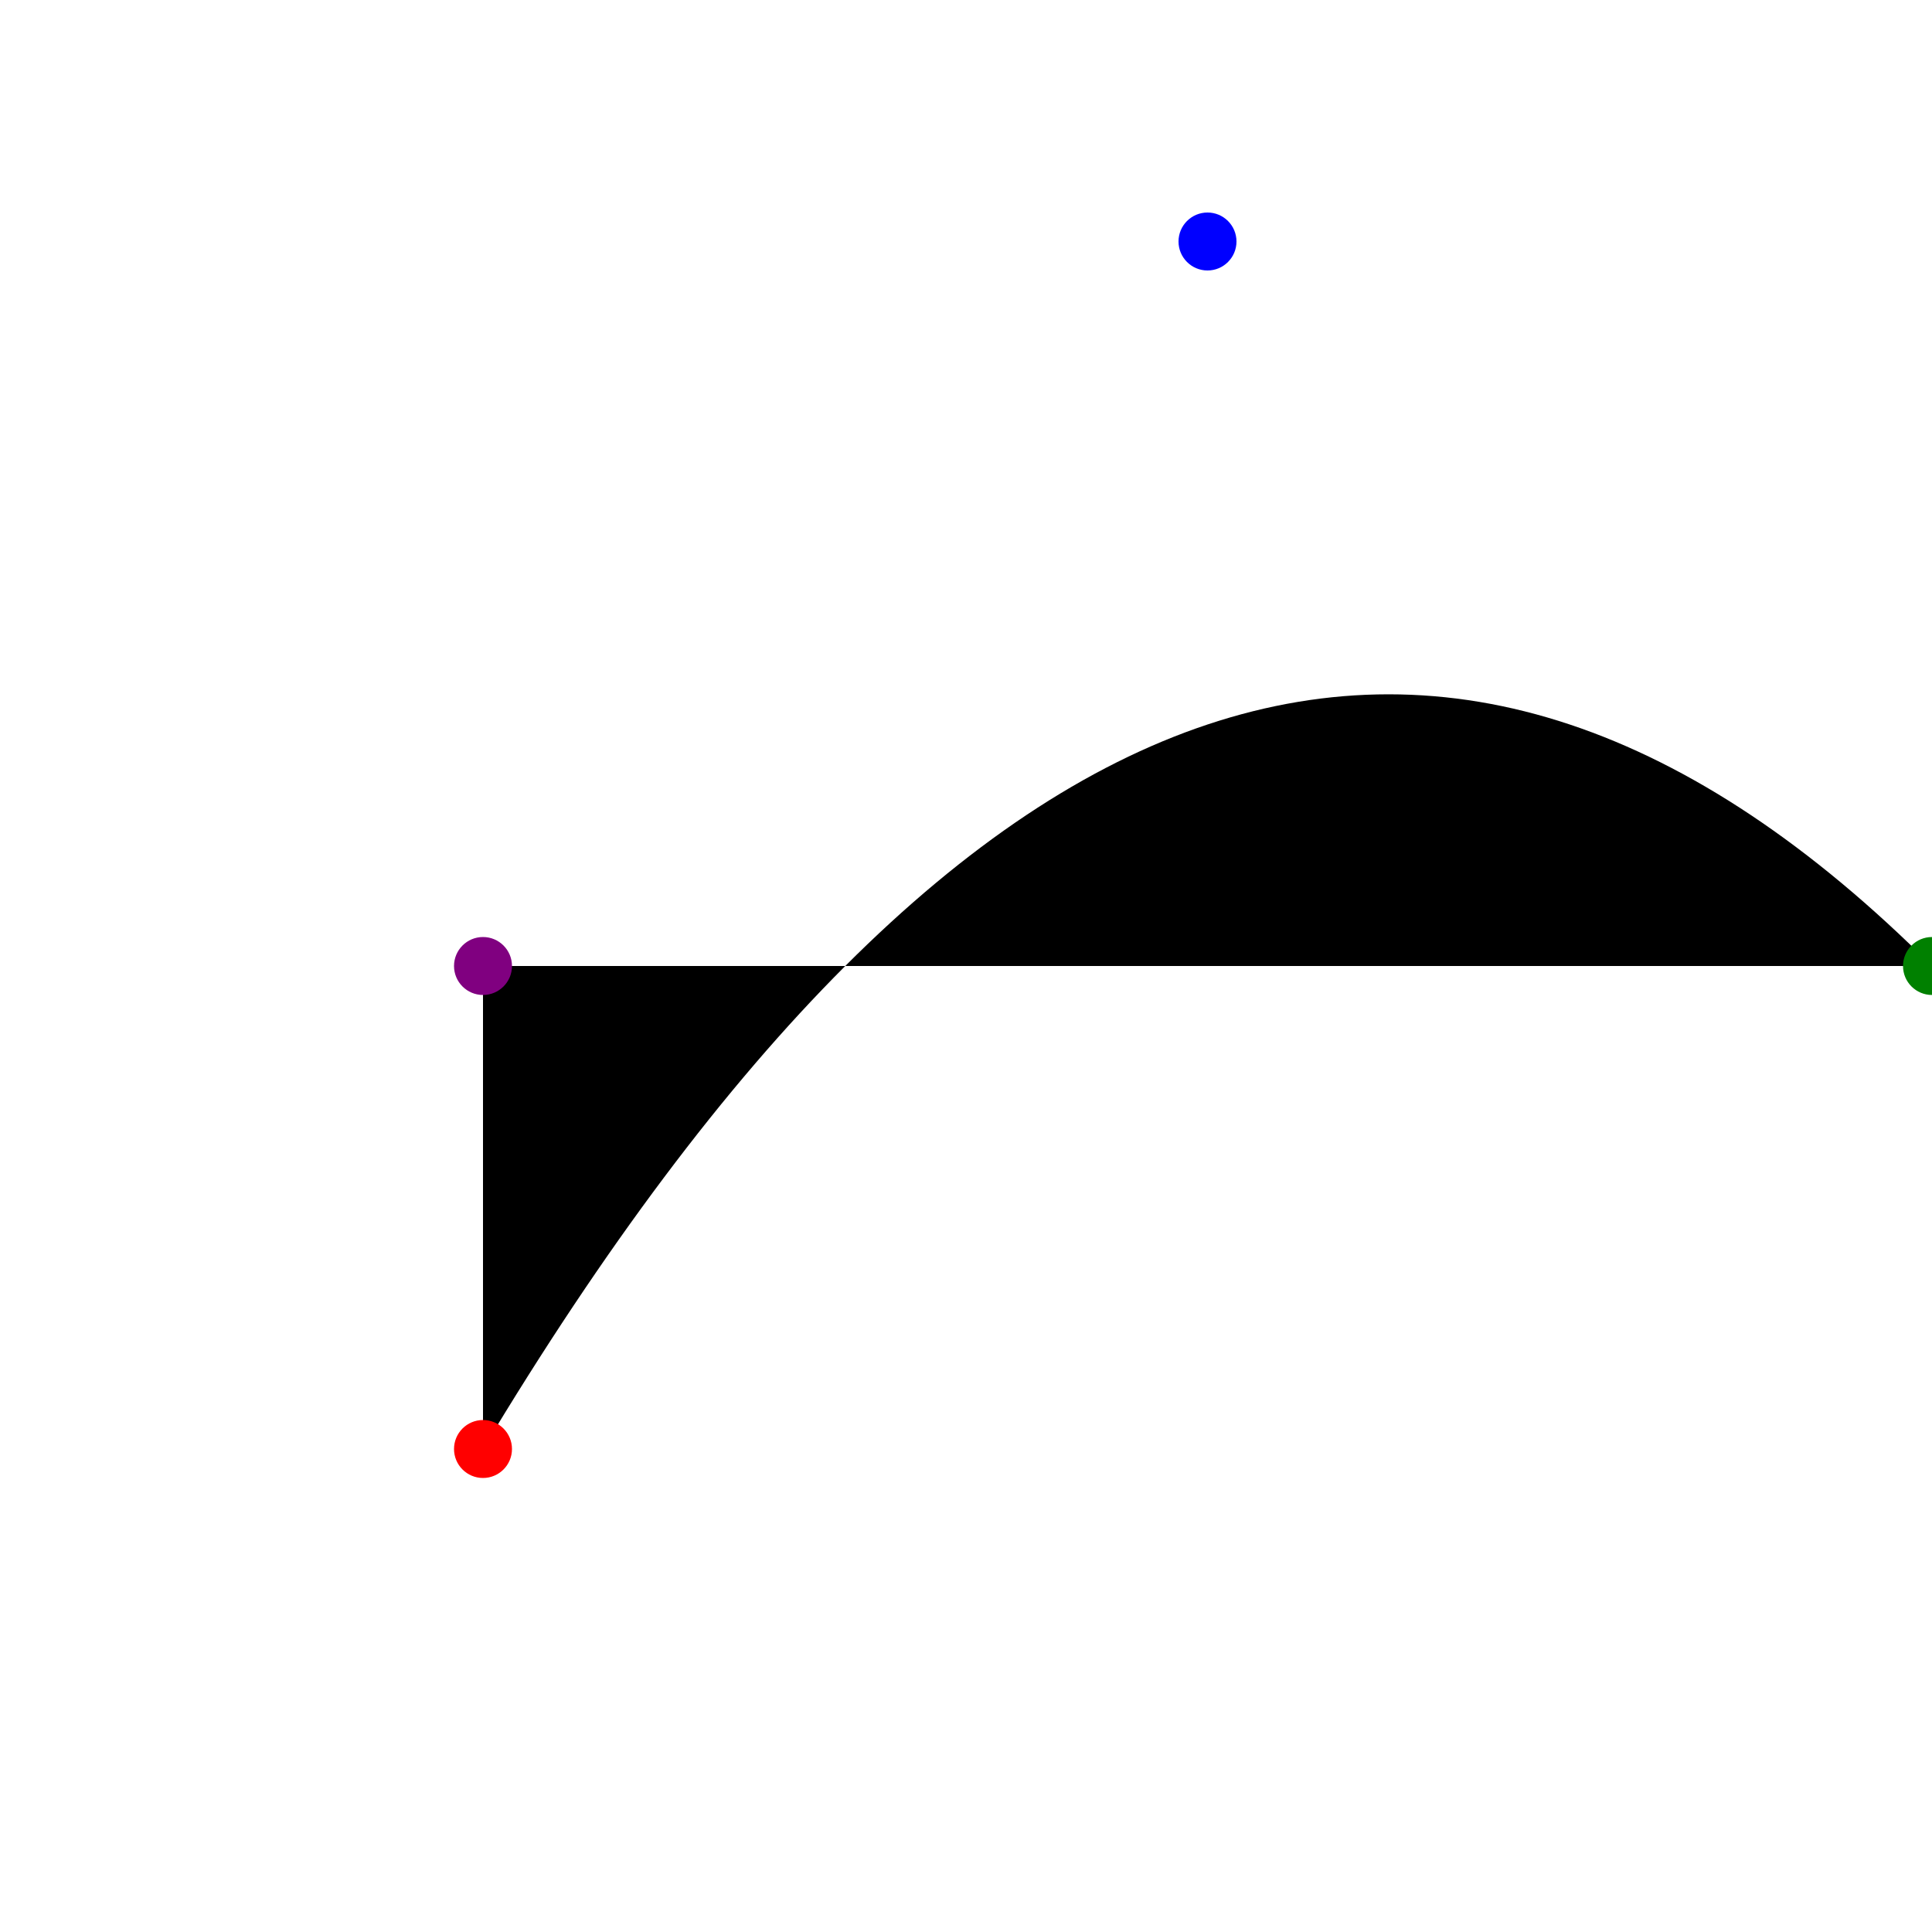
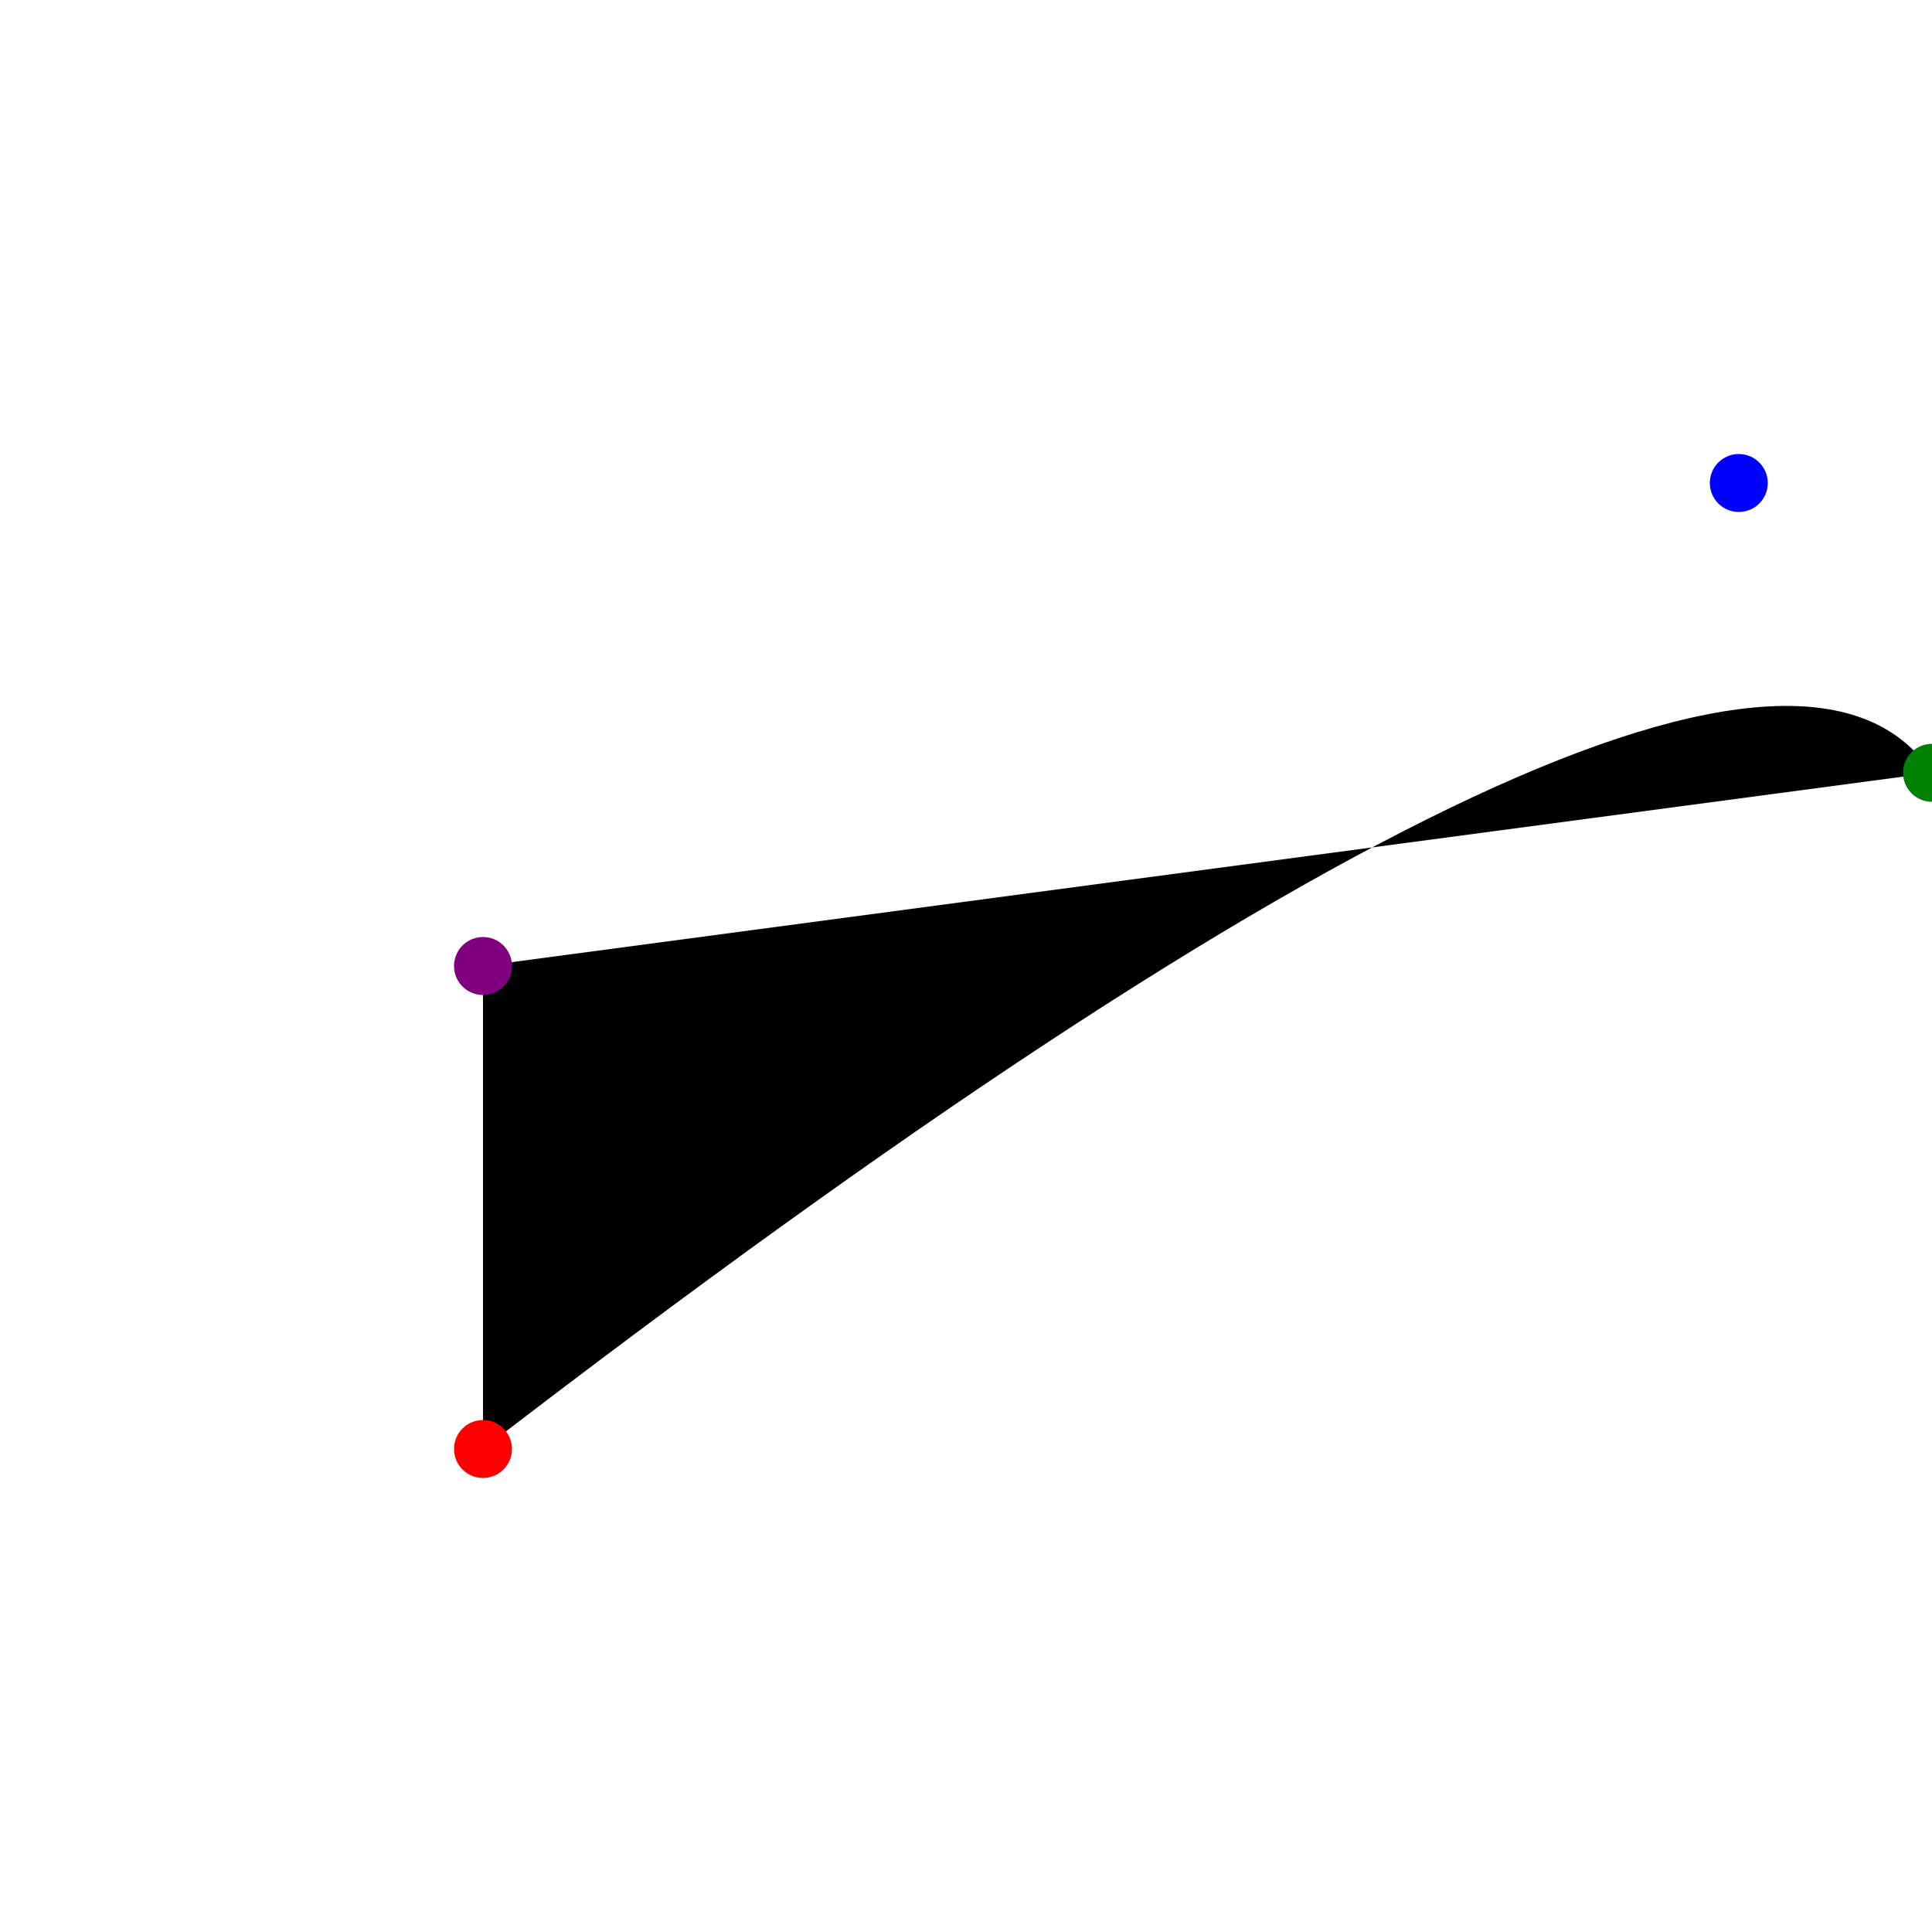
<svg xmlns="http://www.w3.org/2000/svg" viewBox="0 0 200 200">
-   <path d="M 50,150 Q 125,25 200,100 L 50,100" />
+   <path d="M 50,150 Q 180,50 200,80 L 50,100" />
  <circle cx="50" cy="150" r="3" fill="red" />
-   <circle cx="125" cy="25" r="3" fill="blue" />
-   <circle cx="200" cy="100" r="3" fill="green" />
+   <circle cx="180" cy="50" r="3" fill="blue" />
+   <circle cx="200" cy="80" r="3" fill="green" />
  <circle cx="50" cy="100" r="3" fill="purple" />
</svg>
